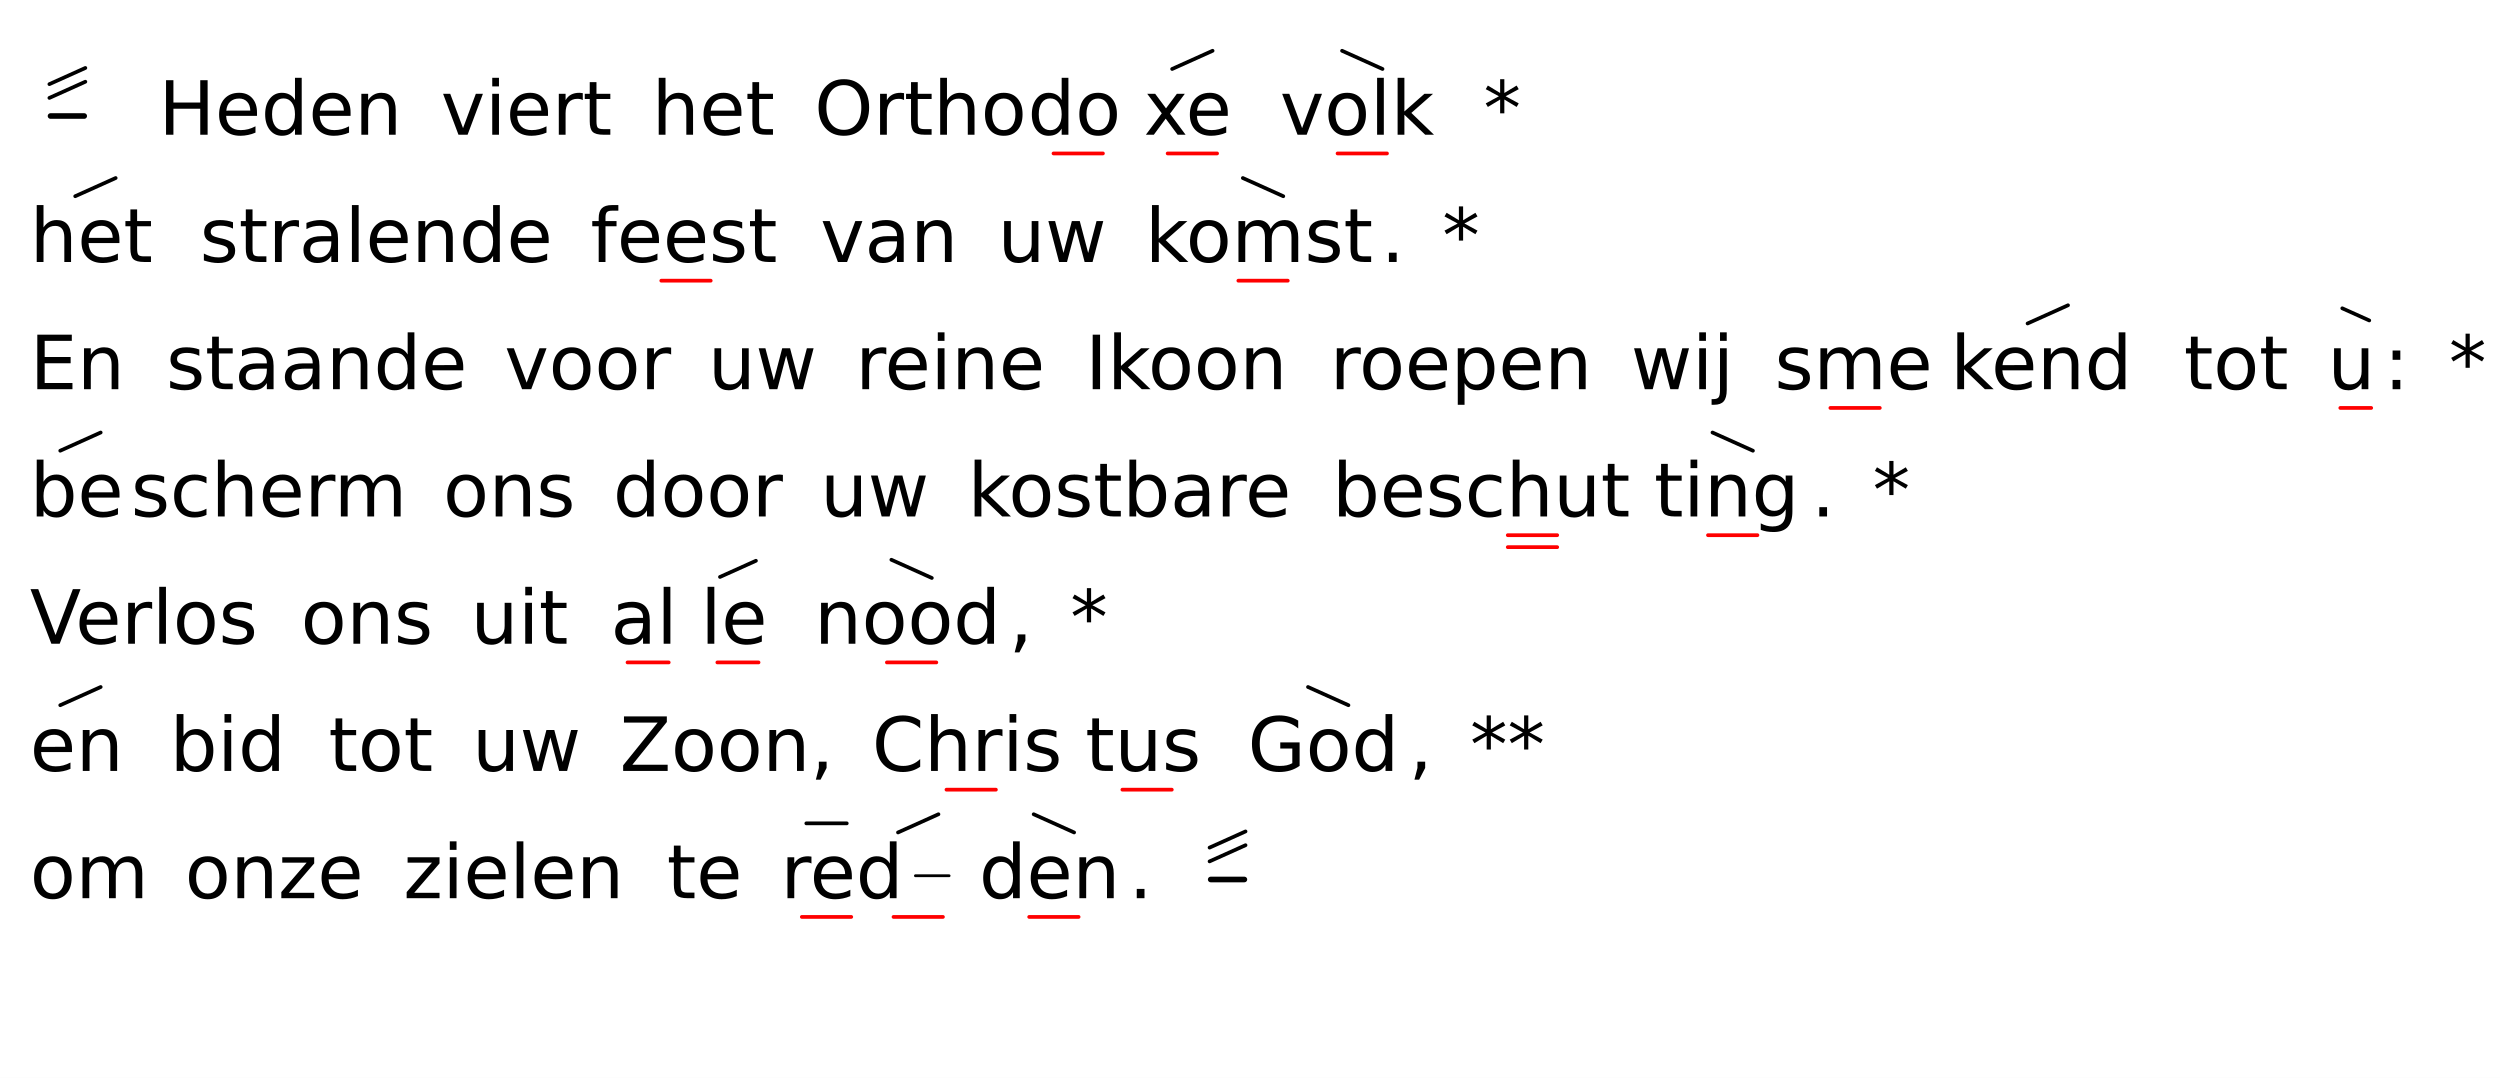
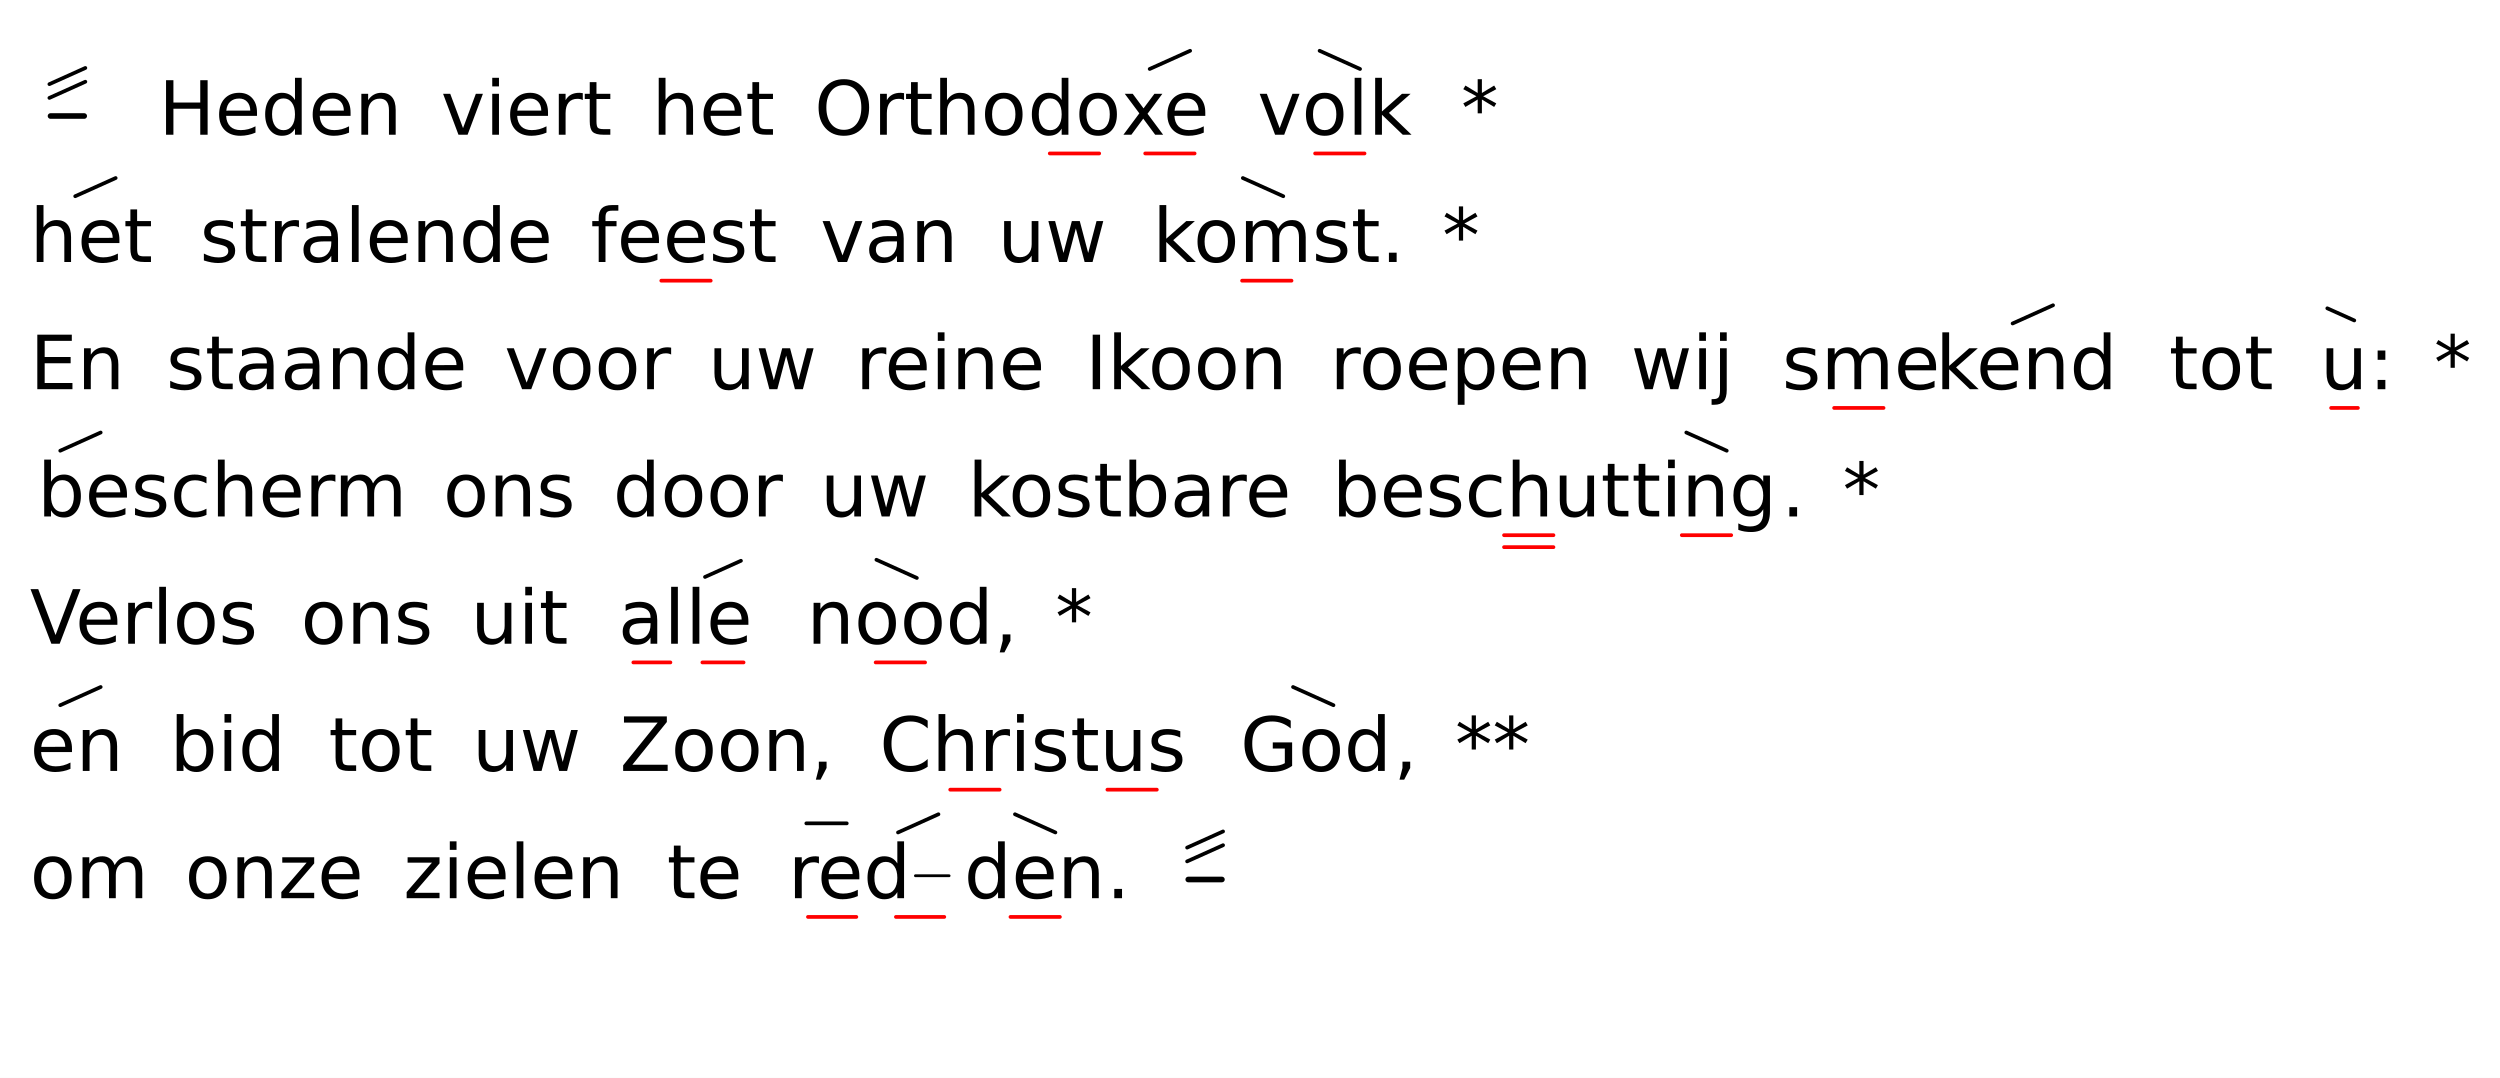
<svg xmlns="http://www.w3.org/2000/svg" class="vsa-svg" width="668" height="288" viewBox="0 0 668 288">
  <rect width="100%" height="100%" fill="white" />
  <g class="vsa-score">
    <g class="vsa-line" data-vsa-line="1">
      <g class="vsa-unit vsa-pitch-marker" data-vsa-unit="1">
        <g class="vsa-pitch-marker-upper-glyph vsa-upper-glyphs">
          <line class="vsa-glyph vsa-upper-glyph vsa-glyph-rise" x1="13.20" y1="26.16" x2="22.80" y2="21.84" stroke="black" stroke-width="1.00" stroke-linecap="round" />
          <line class="vsa-glyph vsa-upper-glyph vsa-glyph-rise" x1="13.20" y1="22.48" x2="22.80" y2="18.16" stroke="black" stroke-width="1.00" stroke-linecap="round" />
        </g>
        <line class="vsa-pitch-marker-dash" x1="13.50" y1="31.00" x2="22.50" y2="31.00" stroke="black" stroke-width="1.50" stroke-linecap="round" />
      </g>
      <g class="vsa-unit vsa-unit-text" data-vsa-unit="3">
        <text class="vsa-text vsa-free-text" x="42.40" y="36.00" xml:space="preserve" font-family="DejaVu Sans" font-size="20.00">Heden</text>
      </g>
      <g class="vsa-unit vsa-unit-text" data-vsa-unit="5">
        <text class="vsa-text vsa-free-text" x="117.80" y="36.00" xml:space="preserve" font-family="DejaVu Sans" font-size="20.00">viert</text>
      </g>
      <g class="vsa-unit vsa-unit-text" data-vsa-unit="7">
        <text class="vsa-text vsa-free-text" x="174.20" y="36.00" xml:space="preserve" font-family="DejaVu Sans" font-size="20.00">het</text>
      </g>
      <g class="vsa-unit vsa-unit-text" data-vsa-unit="9">
        <text class="vsa-text vsa-free-text" x="217.60" y="36.00" xml:space="preserve" font-family="DejaVu Sans" font-size="20.00">Ortho</text>
      </g>
      <g class="vsa-unit vsa-unit-scope" data-vsa-unit="10">
        <text class="vsa-text vsa-sung-text" x="274.60" y="36.00" xml:space="preserve" font-family="DejaVu Sans" font-size="20.00">do</text>
        <g class="vsa-glyph-group vsa-upper-glyphs">
</g>
        <g class="vsa-glyph-group vsa-lower-glyphs">
-           <line class="vsa-glyph vsa-lower-glyph vsa-glyph-length" x1="281.50" y1="41.00" x2="294.70" y2="41.00" stroke="red" stroke-width="1.00" stroke-linecap="round" />
+           <line class="vsa-glyph vsa-lower-glyph vsa-glyph-length" x1="280.50" y1="41.00" x2="293.70" y2="41.00" stroke="red" stroke-width="1.00" stroke-linecap="round" />
        </g>
      </g>
      <g class="vsa-unit vsa-unit-scope" data-vsa-unit="11">
-         <text class="vsa-text vsa-sung-text" x="305.60" y="36.00" xml:space="preserve" font-family="DejaVu Sans" font-size="20.00">xe</text>
-         <g class="vsa-glyph-group vsa-upper-glyphs">
-           <line class="vsa-glyph vsa-upper-glyph vsa-glyph-rise" x1="313.20" y1="18.43" x2="324.00" y2="13.57" stroke="black" stroke-width="1.00" stroke-linecap="round" />
-         </g>
-         <g class="vsa-glyph-group vsa-lower-glyphs">
-           <line class="vsa-glyph vsa-lower-glyph vsa-glyph-length" x1="312.00" y1="41.00" x2="325.20" y2="41.00" stroke="red" stroke-width="1.00" stroke-linecap="round" />
+         <text class="vsa-text vsa-sung-text" x="299.60" y="36.00" xml:space="preserve" font-family="DejaVu Sans" font-size="20.00">xe</text>
+         <g class="vsa-glyph-group vsa-upper-glyphs">
+           <line class="vsa-glyph vsa-upper-glyph vsa-glyph-rise" x1="307.20" y1="18.43" x2="318.00" y2="13.57" stroke="black" stroke-width="1.00" stroke-linecap="round" />
+         </g>
+         <g class="vsa-glyph-group vsa-lower-glyphs">
+           <line class="vsa-glyph vsa-lower-glyph vsa-glyph-length" x1="306.00" y1="41.00" x2="319.20" y2="41.00" stroke="red" stroke-width="1.00" stroke-linecap="round" />
        </g>
      </g>
      <g class="vsa-unit vsa-unit-scope" data-vsa-unit="13">
-         <text class="vsa-text vsa-sung-text" x="342.00" y="36.00" xml:space="preserve" font-family="DejaVu Sans" font-size="20.00">volk</text>
-         <g class="vsa-glyph-group vsa-upper-glyphs">
-           <line class="vsa-glyph vsa-upper-glyph vsa-glyph-fall" x1="358.60" y1="13.57" x2="369.40" y2="18.43" stroke="black" stroke-width="1.00" stroke-linecap="round" />
-         </g>
-         <g class="vsa-glyph-group vsa-lower-glyphs">
-           <line class="vsa-glyph vsa-lower-glyph vsa-glyph-length" x1="357.40" y1="41.00" x2="370.60" y2="41.00" stroke="red" stroke-width="1.00" stroke-linecap="round" />
+         <text class="vsa-text vsa-sung-text" x="336.00" y="36.00" xml:space="preserve" font-family="DejaVu Sans" font-size="20.00">volk</text>
+         <g class="vsa-glyph-group vsa-upper-glyphs">
+           <line class="vsa-glyph vsa-upper-glyph vsa-glyph-fall" x1="352.60" y1="13.57" x2="363.40" y2="18.43" stroke="black" stroke-width="1.00" stroke-linecap="round" />
+         </g>
+         <g class="vsa-glyph-group vsa-lower-glyphs">
+           <line class="vsa-glyph vsa-lower-glyph vsa-glyph-length" x1="351.40" y1="41.00" x2="364.60" y2="41.00" stroke="red" stroke-width="1.00" stroke-linecap="round" />
        </g>
      </g>
      <g class="vsa-unit vsa-unit-text" data-vsa-unit="15">
-         <text class="vsa-text vsa-free-text" x="396.40" y="36.00" xml:space="preserve" font-family="DejaVu Sans" font-size="20.00">*</text>
+         <text class="vsa-text vsa-free-text" x="390.40" y="36.00" xml:space="preserve" font-family="DejaVu Sans" font-size="20.00">*</text>
      </g>
    </g>
    <g class="vsa-line" data-vsa-line="2">
      <g class="vsa-unit vsa-unit-scope" data-vsa-unit="1">
        <text class="vsa-text vsa-sung-text" x="8.00" y="70.00" xml:space="preserve" font-family="DejaVu Sans" font-size="20.00">het</text>
        <g class="vsa-glyph-group vsa-upper-glyphs">
          <line class="vsa-glyph vsa-upper-glyph vsa-glyph-rise" x1="20.10" y1="52.43" x2="30.90" y2="47.57" stroke="black" stroke-width="1.00" stroke-linecap="round" />
        </g>
        <g class="vsa-glyph-group vsa-lower-glyphs">
</g>
      </g>
      <g class="vsa-unit vsa-unit-text" data-vsa-unit="3">
        <text class="vsa-text vsa-free-text" x="53.40" y="70.00" xml:space="preserve" font-family="DejaVu Sans" font-size="20.00">stralende</text>
      </g>
      <g class="vsa-unit vsa-unit-scope" data-vsa-unit="5">
        <text class="vsa-text vsa-sung-text" x="157.80" y="70.00" xml:space="preserve" font-family="DejaVu Sans" font-size="20.00">feest</text>
        <g class="vsa-glyph-group vsa-upper-glyphs">
</g>
        <g class="vsa-glyph-group vsa-lower-glyphs">
          <line class="vsa-glyph vsa-lower-glyph vsa-glyph-length" x1="176.70" y1="75.00" x2="189.90" y2="75.00" stroke="red" stroke-width="1.00" stroke-linecap="round" />
        </g>
      </g>
      <g class="vsa-unit vsa-unit-text" data-vsa-unit="7">
        <text class="vsa-text vsa-free-text" x="219.20" y="70.00" xml:space="preserve" font-family="DejaVu Sans" font-size="20.00">van</text>
      </g>
      <g class="vsa-unit vsa-unit-text" data-vsa-unit="9">
        <text class="vsa-text vsa-free-text" x="266.60" y="70.00" xml:space="preserve" font-family="DejaVu Sans" font-size="20.00">uw</text>
      </g>
      <g class="vsa-unit vsa-unit-scope" data-vsa-unit="11">
-         <text class="vsa-text vsa-sung-text" x="306.00" y="70.00" xml:space="preserve" font-family="DejaVu Sans" font-size="20.00">komst</text>
+         <text class="vsa-text vsa-sung-text" x="308.00" y="70.00" xml:space="preserve" font-family="DejaVu Sans" font-size="20.00">komst</text>
        <g class="vsa-glyph-group vsa-upper-glyphs">
          <line class="vsa-glyph vsa-upper-glyph vsa-glyph-fall" x1="332.09" y1="47.57" x2="342.89" y2="52.43" stroke="black" stroke-width="1.00" stroke-linecap="round" />
        </g>
        <g class="vsa-glyph-group vsa-lower-glyphs">
-           <line class="vsa-glyph vsa-lower-glyph vsa-glyph-length" x1="330.89" y1="75.00" x2="344.09" y2="75.00" stroke="red" stroke-width="1.00" stroke-linecap="round" />
+           <line class="vsa-glyph vsa-lower-glyph vsa-glyph-length" x1="331.89" y1="75.00" x2="345.09" y2="75.00" stroke="red" stroke-width="1.00" stroke-linecap="round" />
        </g>
      </g>
      <g class="vsa-unit vsa-unit-text" data-vsa-unit="12">
        <text class="vsa-text vsa-free-text" x="368.98" y="70.00" xml:space="preserve" font-family="DejaVu Sans" font-size="20.00">.</text>
      </g>
      <g class="vsa-unit vsa-unit-text" data-vsa-unit="14">
        <text class="vsa-text vsa-free-text" x="385.38" y="70.00" xml:space="preserve" font-family="DejaVu Sans" font-size="20.00">*</text>
      </g>
    </g>
    <g class="vsa-line" data-vsa-line="3">
      <g class="vsa-unit vsa-unit-text" data-vsa-unit="1">
        <text class="vsa-text vsa-free-text" x="8.00" y="104.00" xml:space="preserve" font-family="DejaVu Sans" font-size="20.00">En</text>
      </g>
      <g class="vsa-unit vsa-unit-text" data-vsa-unit="3">
        <text class="vsa-text vsa-free-text" x="44.40" y="104.00" xml:space="preserve" font-family="DejaVu Sans" font-size="20.00">staande</text>
      </g>
      <g class="vsa-unit vsa-unit-text" data-vsa-unit="5">
        <text class="vsa-text vsa-free-text" x="134.80" y="104.00" xml:space="preserve" font-family="DejaVu Sans" font-size="20.00">voor</text>
      </g>
      <g class="vsa-unit vsa-unit-text" data-vsa-unit="7">
        <text class="vsa-text vsa-free-text" x="189.20" y="104.00" xml:space="preserve" font-family="DejaVu Sans" font-size="20.00">uw</text>
      </g>
      <g class="vsa-unit vsa-unit-text" data-vsa-unit="9">
        <text class="vsa-text vsa-free-text" x="228.60" y="104.00" xml:space="preserve" font-family="DejaVu Sans" font-size="20.00">reine</text>
      </g>
      <g class="vsa-unit vsa-unit-text" data-vsa-unit="11">
        <text class="vsa-text vsa-free-text" x="290.00" y="104.00" xml:space="preserve" font-family="DejaVu Sans" font-size="20.00">Ikoon</text>
      </g>
      <g class="vsa-unit vsa-unit-text" data-vsa-unit="13">
        <text class="vsa-text vsa-free-text" x="355.38" y="104.00" xml:space="preserve" font-family="DejaVu Sans" font-size="20.00">roepen</text>
      </g>
      <g class="vsa-unit vsa-unit-text" data-vsa-unit="15">
        <text class="vsa-text vsa-free-text" x="435.78" y="104.00" xml:space="preserve" font-family="DejaVu Sans" font-size="20.00">wij</text>
      </g>
      <g class="vsa-unit vsa-unit-scope" data-vsa-unit="17">
-         <text class="vsa-text vsa-sung-text" x="474.18" y="104.00" xml:space="preserve" font-family="DejaVu Sans" font-size="20.00">sme</text>
-         <g class="vsa-glyph-group vsa-upper-glyphs">
- </g>
-         <g class="vsa-glyph-group vsa-lower-glyphs">
-           <line class="vsa-glyph vsa-lower-glyph vsa-glyph-length" x1="489.08" y1="109.00" x2="502.28" y2="109.00" stroke="red" stroke-width="1.00" stroke-linecap="round" />
+         <text class="vsa-text vsa-sung-text" x="476.18" y="104.00" xml:space="preserve" font-family="DejaVu Sans" font-size="20.00">sme</text>
+         <g class="vsa-glyph-group vsa-upper-glyphs">
+ </g>
+         <g class="vsa-glyph-group vsa-lower-glyphs">
+           <line class="vsa-glyph vsa-lower-glyph vsa-glyph-length" x1="490.08" y1="109.00" x2="503.28" y2="109.00" stroke="red" stroke-width="1.00" stroke-linecap="round" />
        </g>
      </g>
      <g class="vsa-unit vsa-unit-scope" data-vsa-unit="18">
-         <text class="vsa-text vsa-sung-text" x="521.18" y="104.00" xml:space="preserve" font-family="DejaVu Sans" font-size="20.00">kend</text>
-         <g class="vsa-glyph-group vsa-upper-glyphs">
-           <line class="vsa-glyph vsa-upper-glyph vsa-glyph-rise" x1="541.77" y1="86.43" x2="552.57" y2="81.57" stroke="black" stroke-width="1.00" stroke-linecap="round" />
+         <text class="vsa-text vsa-sung-text" x="517.18" y="104.00" xml:space="preserve" font-family="DejaVu Sans" font-size="20.00">kend</text>
+         <g class="vsa-glyph-group vsa-upper-glyphs">
+           <line class="vsa-glyph vsa-upper-glyph vsa-glyph-rise" x1="537.77" y1="86.43" x2="548.57" y2="81.57" stroke="black" stroke-width="1.00" stroke-linecap="round" />
        </g>
        <g class="vsa-glyph-group vsa-lower-glyphs">
</g>
      </g>
      <g class="vsa-unit vsa-unit-text" data-vsa-unit="20">
-         <text class="vsa-text vsa-free-text" x="583.56" y="104.00" xml:space="preserve" font-family="DejaVu Sans" font-size="20.00">tot</text>
+         <text class="vsa-text vsa-free-text" x="579.56" y="104.00" xml:space="preserve" font-family="DejaVu Sans" font-size="20.00">tot</text>
      </g>
      <g class="vsa-unit vsa-unit-scope" data-vsa-unit="22">
-         <text class="vsa-text vsa-sung-text" x="621.96" y="104.00" xml:space="preserve" font-family="DejaVu Sans" font-size="20.00">u</text>
-         <g class="vsa-glyph-group vsa-upper-glyphs">
-           <line class="vsa-glyph vsa-upper-glyph vsa-glyph-fall" x1="625.86" y1="82.38" x2="633.06" y2="85.62" stroke="black" stroke-width="1.00" stroke-linecap="round" />
-         </g>
-         <g class="vsa-glyph-group vsa-lower-glyphs">
-           <line class="vsa-glyph vsa-lower-glyph vsa-glyph-length" x1="625.33" y1="109.00" x2="633.58" y2="109.00" stroke="red" stroke-width="1.00" stroke-linecap="round" />
+         <text class="vsa-text vsa-sung-text" x="619.96" y="104.00" xml:space="preserve" font-family="DejaVu Sans" font-size="20.00">u</text>
+         <g class="vsa-glyph-group vsa-upper-glyphs">
+           <line class="vsa-glyph vsa-upper-glyph vsa-glyph-fall" x1="621.86" y1="82.38" x2="629.06" y2="85.62" stroke="black" stroke-width="1.00" stroke-linecap="round" />
+         </g>
+         <g class="vsa-glyph-group vsa-lower-glyphs">
+           <line class="vsa-glyph vsa-lower-glyph vsa-glyph-length" x1="622.88" y1="109.00" x2="630.03" y2="109.00" stroke="red" stroke-width="1.00" stroke-linecap="round" />
        </g>
      </g>
      <g class="vsa-unit vsa-unit-text" data-vsa-unit="23">
-         <text class="vsa-text vsa-free-text" x="636.96" y="104.00" xml:space="preserve" font-family="DejaVu Sans" font-size="20.00">:</text>
+         <text class="vsa-text vsa-free-text" x="632.96" y="104.00" xml:space="preserve" font-family="DejaVu Sans" font-size="20.00">:</text>
      </g>
      <g class="vsa-unit vsa-unit-text" data-vsa-unit="25">
-         <text class="vsa-text vsa-free-text" x="654.36" y="104.00" xml:space="preserve" font-family="DejaVu Sans" font-size="20.00">*</text>
+         <text class="vsa-text vsa-free-text" x="650.36" y="104.00" xml:space="preserve" font-family="DejaVu Sans" font-size="20.00">*</text>
      </g>
    </g>
    <g class="vsa-line" data-vsa-line="4">
      <g class="vsa-unit vsa-unit-scope" data-vsa-unit="1">
-         <text class="vsa-text vsa-sung-text" x="8.00" y="138.00" xml:space="preserve" font-family="DejaVu Sans" font-size="20.00">be</text>
+         <text class="vsa-text vsa-sung-text" x="10.00" y="138.00" xml:space="preserve" font-family="DejaVu Sans" font-size="20.00">be</text>
        <g class="vsa-glyph-group vsa-upper-glyphs">
          <line class="vsa-glyph vsa-upper-glyph vsa-glyph-rise" x1="16.10" y1="120.43" x2="26.90" y2="115.57" stroke="black" stroke-width="1.00" stroke-linecap="round" />
        </g>
        <g class="vsa-glyph-group vsa-lower-glyphs">
</g>
      </g>
      <g class="vsa-unit vsa-unit-text" data-vsa-unit="2">
        <text class="vsa-text vsa-free-text" x="35.00" y="138.00" xml:space="preserve" font-family="DejaVu Sans" font-size="20.00">scherm</text>
      </g>
      <g class="vsa-unit vsa-unit-text" data-vsa-unit="4">
        <text class="vsa-text vsa-free-text" x="118.40" y="138.00" xml:space="preserve" font-family="DejaVu Sans" font-size="20.00">ons</text>
      </g>
      <g class="vsa-unit vsa-unit-text" data-vsa-unit="6">
        <text class="vsa-text vsa-free-text" x="163.80" y="138.00" xml:space="preserve" font-family="DejaVu Sans" font-size="20.00">door</text>
      </g>
      <g class="vsa-unit vsa-unit-text" data-vsa-unit="8">
        <text class="vsa-text vsa-free-text" x="219.20" y="138.00" xml:space="preserve" font-family="DejaVu Sans" font-size="20.00">uw</text>
      </g>
      <g class="vsa-unit vsa-unit-text" data-vsa-unit="10">
        <text class="vsa-text vsa-free-text" x="258.60" y="138.00" xml:space="preserve" font-family="DejaVu Sans" font-size="20.00">kostbare</text>
      </g>
      <g class="vsa-unit vsa-unit-text" data-vsa-unit="12">
        <text class="vsa-text vsa-free-text" x="355.98" y="138.00" xml:space="preserve" font-family="DejaVu Sans" font-size="20.00">be</text>
      </g>
      <g class="vsa-unit vsa-unit-scope" data-vsa-unit="13">
        <text class="vsa-text vsa-sung-text" x="380.98" y="138.00" xml:space="preserve" font-family="DejaVu Sans" font-size="20.00">schut</text>
        <g class="vsa-glyph-group vsa-upper-glyphs">
</g>
        <g class="vsa-glyph-group vsa-lower-glyphs">
-           <line class="vsa-glyph vsa-lower-glyph vsa-glyph-length" x1="402.88" y1="143.00" x2="416.08" y2="143.00" stroke="red" stroke-width="1.00" stroke-linecap="round" />
-           <line class="vsa-glyph vsa-lower-glyph vsa-glyph-length" x1="402.88" y1="146.20" x2="416.08" y2="146.20" stroke="red" stroke-width="1.00" stroke-linecap="round" />
+           <line class="vsa-glyph vsa-lower-glyph vsa-glyph-length" x1="401.88" y1="143.00" x2="415.08" y2="143.00" stroke="red" stroke-width="1.00" stroke-linecap="round" />
+           <line class="vsa-glyph vsa-lower-glyph vsa-glyph-length" x1="401.88" y1="146.20" x2="415.08" y2="146.20" stroke="red" stroke-width="1.00" stroke-linecap="round" />
        </g>
      </g>
      <g class="vsa-unit vsa-unit-scope" data-vsa-unit="14">
-         <text class="vsa-text vsa-sung-text" x="441.98" y="138.00" xml:space="preserve" font-family="DejaVu Sans" font-size="20.00">ting</text>
-         <g class="vsa-glyph-group vsa-upper-glyphs">
-           <line class="vsa-glyph vsa-upper-glyph vsa-glyph-fall" x1="457.58" y1="115.57" x2="468.38" y2="120.43" stroke="black" stroke-width="1.00" stroke-linecap="round" />
-         </g>
-         <g class="vsa-glyph-group vsa-lower-glyphs">
-           <line class="vsa-glyph vsa-lower-glyph vsa-glyph-length" x1="456.38" y1="143.00" x2="469.58" y2="143.00" stroke="red" stroke-width="1.00" stroke-linecap="round" />
+         <text class="vsa-text vsa-sung-text" x="435.98" y="138.00" xml:space="preserve" font-family="DejaVu Sans" font-size="20.00">ting</text>
+         <g class="vsa-glyph-group vsa-upper-glyphs">
+           <line class="vsa-glyph vsa-upper-glyph vsa-glyph-fall" x1="450.58" y1="115.57" x2="461.38" y2="120.43" stroke="black" stroke-width="1.00" stroke-linecap="round" />
+         </g>
+         <g class="vsa-glyph-group vsa-lower-glyphs">
+           <line class="vsa-glyph vsa-lower-glyph vsa-glyph-length" x1="449.38" y1="143.00" x2="462.58" y2="143.00" stroke="red" stroke-width="1.00" stroke-linecap="round" />
        </g>
      </g>
      <g class="vsa-unit vsa-unit-text" data-vsa-unit="15">
-         <text class="vsa-text vsa-free-text" x="483.98" y="138.00" xml:space="preserve" font-family="DejaVu Sans" font-size="20.00">.</text>
+         <text class="vsa-text vsa-free-text" x="475.98" y="138.00" xml:space="preserve" font-family="DejaVu Sans" font-size="20.00">.</text>
      </g>
      <g class="vsa-unit vsa-unit-text" data-vsa-unit="17">
-         <text class="vsa-text vsa-free-text" x="500.38" y="138.00" xml:space="preserve" font-family="DejaVu Sans" font-size="20.00">*</text>
+         <text class="vsa-text vsa-free-text" x="492.38" y="138.00" xml:space="preserve" font-family="DejaVu Sans" font-size="20.00">*</text>
      </g>
    </g>
    <g class="vsa-line" data-vsa-line="5">
      <g class="vsa-unit vsa-unit-text" data-vsa-unit="1">
        <text class="vsa-text vsa-free-text" x="8.00" y="172.00" xml:space="preserve" font-family="DejaVu Sans" font-size="20.00">Verlos</text>
      </g>
      <g class="vsa-unit vsa-unit-text" data-vsa-unit="3">
        <text class="vsa-text vsa-free-text" x="80.38" y="172.00" xml:space="preserve" font-family="DejaVu Sans" font-size="20.00">ons</text>
      </g>
      <g class="vsa-unit vsa-unit-text" data-vsa-unit="5">
        <text class="vsa-text vsa-free-text" x="125.78" y="172.00" xml:space="preserve" font-family="DejaVu Sans" font-size="20.00">uit</text>
      </g>
      <g class="vsa-unit vsa-unit-scope" data-vsa-unit="7">
-         <text class="vsa-text vsa-sung-text" x="163.18" y="172.00" xml:space="preserve" font-family="DejaVu Sans" font-size="20.00">al</text>
-         <g class="vsa-glyph-group vsa-upper-glyphs">
- </g>
-         <g class="vsa-glyph-group vsa-lower-glyphs">
-           <line class="vsa-glyph vsa-lower-glyph vsa-glyph-length" x1="167.68" y1="177.00" x2="178.68" y2="177.00" stroke="red" stroke-width="1.00" stroke-linecap="round" />
+         <text class="vsa-text vsa-sung-text" x="165.18" y="172.00" xml:space="preserve" font-family="DejaVu Sans" font-size="20.00">al</text>
+         <g class="vsa-glyph-group vsa-upper-glyphs">
+ </g>
+         <g class="vsa-glyph-group vsa-lower-glyphs">
+           <line class="vsa-glyph vsa-lower-glyph vsa-glyph-length" x1="169.23" y1="177.00" x2="179.13" y2="177.00" stroke="red" stroke-width="1.00" stroke-linecap="round" />
        </g>
      </g>
      <g class="vsa-unit vsa-unit-scope" data-vsa-unit="8">
-         <text class="vsa-text vsa-sung-text" x="187.18" y="172.00" xml:space="preserve" font-family="DejaVu Sans" font-size="20.00">le</text>
-         <g class="vsa-glyph-group vsa-upper-glyphs">
-           <line class="vsa-glyph vsa-upper-glyph vsa-glyph-rise" x1="192.38" y1="154.16" x2="201.98" y2="149.84" stroke="black" stroke-width="1.00" stroke-linecap="round" />
-         </g>
-         <g class="vsa-glyph-group vsa-lower-glyphs">
-           <line class="vsa-glyph vsa-lower-glyph vsa-glyph-length" x1="191.68" y1="177.00" x2="202.68" y2="177.00" stroke="red" stroke-width="1.00" stroke-linecap="round" />
+         <text class="vsa-text vsa-sung-text" x="183.18" y="172.00" xml:space="preserve" font-family="DejaVu Sans" font-size="20.00">le</text>
+         <g class="vsa-glyph-group vsa-upper-glyphs">
+           <line class="vsa-glyph vsa-upper-glyph vsa-glyph-rise" x1="188.38" y1="154.16" x2="197.98" y2="149.84" stroke="black" stroke-width="1.00" stroke-linecap="round" />
+         </g>
+         <g class="vsa-glyph-group vsa-lower-glyphs">
+           <line class="vsa-glyph vsa-lower-glyph vsa-glyph-length" x1="187.68" y1="177.00" x2="198.68" y2="177.00" stroke="red" stroke-width="1.00" stroke-linecap="round" />
        </g>
      </g>
      <g class="vsa-unit vsa-unit-scope" data-vsa-unit="10">
-         <text class="vsa-text vsa-sung-text" x="217.58" y="172.00" xml:space="preserve" font-family="DejaVu Sans" font-size="20.00">nood</text>
-         <g class="vsa-glyph-group vsa-upper-glyphs">
-           <line class="vsa-glyph vsa-upper-glyph vsa-glyph-fall" x1="238.18" y1="149.57" x2="248.98" y2="154.43" stroke="black" stroke-width="1.00" stroke-linecap="round" />
-         </g>
-         <g class="vsa-glyph-group vsa-lower-glyphs">
-           <line class="vsa-glyph vsa-lower-glyph vsa-glyph-length" x1="236.98" y1="177.00" x2="250.18" y2="177.00" stroke="red" stroke-width="1.00" stroke-linecap="round" />
+         <text class="vsa-text vsa-sung-text" x="215.58" y="172.00" xml:space="preserve" font-family="DejaVu Sans" font-size="20.00">nood</text>
+         <g class="vsa-glyph-group vsa-upper-glyphs">
+           <line class="vsa-glyph vsa-upper-glyph vsa-glyph-fall" x1="234.18" y1="149.57" x2="244.98" y2="154.43" stroke="black" stroke-width="1.00" stroke-linecap="round" />
+         </g>
+         <g class="vsa-glyph-group vsa-lower-glyphs">
+           <line class="vsa-glyph vsa-lower-glyph vsa-glyph-length" x1="233.98" y1="177.00" x2="247.18" y2="177.00" stroke="red" stroke-width="1.00" stroke-linecap="round" />
        </g>
      </g>
      <g class="vsa-unit vsa-unit-text" data-vsa-unit="11">
-         <text class="vsa-text vsa-free-text" x="269.58" y="172.00" xml:space="preserve" font-family="DejaVu Sans" font-size="20.00">,</text>
+         <text class="vsa-text vsa-free-text" x="265.58" y="172.00" xml:space="preserve" font-family="DejaVu Sans" font-size="20.00">,</text>
      </g>
      <g class="vsa-unit vsa-unit-text" data-vsa-unit="13">
-         <text class="vsa-text vsa-free-text" x="285.98" y="172.00" xml:space="preserve" font-family="DejaVu Sans" font-size="20.00">*</text>
+         <text class="vsa-text vsa-free-text" x="281.98" y="172.00" xml:space="preserve" font-family="DejaVu Sans" font-size="20.00">*</text>
      </g>
    </g>
    <g class="vsa-line" data-vsa-line="6">
      <g class="vsa-unit vsa-unit-scope" data-vsa-unit="1">
        <text class="vsa-text vsa-sung-text" x="8.00" y="206.00" xml:space="preserve" font-family="DejaVu Sans" font-size="20.00">en</text>
        <g class="vsa-glyph-group vsa-upper-glyphs">
          <line class="vsa-glyph vsa-upper-glyph vsa-glyph-rise" x1="16.10" y1="188.43" x2="26.90" y2="183.57" stroke="black" stroke-width="1.00" stroke-linecap="round" />
        </g>
        <g class="vsa-glyph-group vsa-lower-glyphs">
</g>
      </g>
      <g class="vsa-unit vsa-unit-text" data-vsa-unit="3">
        <text class="vsa-text vsa-free-text" x="45.40" y="206.00" xml:space="preserve" font-family="DejaVu Sans" font-size="20.00">bid</text>
      </g>
      <g class="vsa-unit vsa-unit-text" data-vsa-unit="5">
        <text class="vsa-text vsa-free-text" x="87.80" y="206.00" xml:space="preserve" font-family="DejaVu Sans" font-size="20.00">tot</text>
      </g>
      <g class="vsa-unit vsa-unit-text" data-vsa-unit="7">
        <text class="vsa-text vsa-free-text" x="126.20" y="206.00" xml:space="preserve" font-family="DejaVu Sans" font-size="20.00">uw</text>
      </g>
      <g class="vsa-unit vsa-unit-text" data-vsa-unit="9">
        <text class="vsa-text vsa-free-text" x="165.60" y="206.00" xml:space="preserve" font-family="DejaVu Sans" font-size="20.00">Zoon,</text>
      </g>
      <g class="vsa-unit vsa-unit-scope" data-vsa-unit="11">
-         <text class="vsa-text vsa-sung-text" x="233.00" y="206.00" xml:space="preserve" font-family="DejaVu Sans" font-size="20.00">Chris</text>
-         <g class="vsa-glyph-group vsa-upper-glyphs">
- </g>
-         <g class="vsa-glyph-group vsa-lower-glyphs">
-           <line class="vsa-glyph vsa-lower-glyph vsa-glyph-length" x1="252.90" y1="211.00" x2="266.10" y2="211.00" stroke="red" stroke-width="1.00" stroke-linecap="round" />
+         <text class="vsa-text vsa-sung-text" x="235.00" y="206.00" xml:space="preserve" font-family="DejaVu Sans" font-size="20.00">Chris</text>
+         <g class="vsa-glyph-group vsa-upper-glyphs">
+ </g>
+         <g class="vsa-glyph-group vsa-lower-glyphs">
+           <line class="vsa-glyph vsa-lower-glyph vsa-glyph-length" x1="253.90" y1="211.00" x2="267.10" y2="211.00" stroke="red" stroke-width="1.00" stroke-linecap="round" />
        </g>
      </g>
      <g class="vsa-unit vsa-unit-scope" data-vsa-unit="12">
-         <text class="vsa-text vsa-sung-text" x="290.00" y="206.00" xml:space="preserve" font-family="DejaVu Sans" font-size="20.00">tus</text>
-         <g class="vsa-glyph-group vsa-upper-glyphs">
- </g>
-         <g class="vsa-glyph-group vsa-lower-glyphs">
-           <line class="vsa-glyph vsa-lower-glyph vsa-glyph-length" x1="299.90" y1="211.00" x2="313.10" y2="211.00" stroke="red" stroke-width="1.00" stroke-linecap="round" />
+         <text class="vsa-text vsa-sung-text" x="286.00" y="206.00" xml:space="preserve" font-family="DejaVu Sans" font-size="20.00">tus</text>
+         <g class="vsa-glyph-group vsa-upper-glyphs">
+ </g>
+         <g class="vsa-glyph-group vsa-lower-glyphs">
+           <line class="vsa-glyph vsa-lower-glyph vsa-glyph-length" x1="295.90" y1="211.00" x2="309.10" y2="211.00" stroke="red" stroke-width="1.00" stroke-linecap="round" />
        </g>
      </g>
      <g class="vsa-unit vsa-unit-scope" data-vsa-unit="14">
-         <text class="vsa-text vsa-sung-text" x="333.40" y="206.00" xml:space="preserve" font-family="DejaVu Sans" font-size="20.00">God</text>
-         <g class="vsa-glyph-group vsa-upper-glyphs">
-           <line class="vsa-glyph vsa-upper-glyph vsa-glyph-fall" x1="349.50" y1="183.57" x2="360.30" y2="188.43" stroke="black" stroke-width="1.00" stroke-linecap="round" />
+         <text class="vsa-text vsa-sung-text" x="331.40" y="206.00" xml:space="preserve" font-family="DejaVu Sans" font-size="20.00">God</text>
+         <g class="vsa-glyph-group vsa-upper-glyphs">
+           <line class="vsa-glyph vsa-upper-glyph vsa-glyph-fall" x1="345.50" y1="183.57" x2="356.30" y2="188.43" stroke="black" stroke-width="1.00" stroke-linecap="round" />
        </g>
        <g class="vsa-glyph-group vsa-lower-glyphs">
</g>
      </g>
      <g class="vsa-unit vsa-unit-text" data-vsa-unit="15">
-         <text class="vsa-text vsa-free-text" x="376.40" y="206.00" xml:space="preserve" font-family="DejaVu Sans" font-size="20.00">,</text>
+         <text class="vsa-text vsa-free-text" x="372.40" y="206.00" xml:space="preserve" font-family="DejaVu Sans" font-size="20.00">,</text>
      </g>
      <g class="vsa-unit vsa-unit-text" data-vsa-unit="17">
-         <text class="vsa-text vsa-free-text" x="392.80" y="206.00" xml:space="preserve" font-family="DejaVu Sans" font-size="20.00">**</text>
+         <text class="vsa-text vsa-free-text" x="388.80" y="206.00" xml:space="preserve" font-family="DejaVu Sans" font-size="20.00">**</text>
      </g>
    </g>
    <g class="vsa-line" data-vsa-line="7">
      <g class="vsa-unit vsa-unit-text" data-vsa-unit="1">
        <text class="vsa-text vsa-free-text" x="8.00" y="240.00" xml:space="preserve" font-family="DejaVu Sans" font-size="20.00">om</text>
      </g>
      <g class="vsa-unit vsa-unit-text" data-vsa-unit="3">
        <text class="vsa-text vsa-free-text" x="49.40" y="240.00" xml:space="preserve" font-family="DejaVu Sans" font-size="20.00">onze</text>
      </g>
      <g class="vsa-unit vsa-unit-text" data-vsa-unit="5">
        <text class="vsa-text vsa-free-text" x="107.80" y="240.00" xml:space="preserve" font-family="DejaVu Sans" font-size="20.00">zielen</text>
      </g>
      <g class="vsa-unit vsa-unit-text" data-vsa-unit="7">
        <text class="vsa-text vsa-free-text" x="178.20" y="240.00" xml:space="preserve" font-family="DejaVu Sans" font-size="20.00">te</text>
      </g>
      <g class="vsa-unit vsa-unit-scope" data-vsa-unit="9">
-         <text class="vsa-text vsa-sung-text" x="208.60" y="240.00" xml:space="preserve" font-family="DejaVu Sans" font-size="20.00">red</text>
+         <text class="vsa-text vsa-sung-text" x="210.60" y="240.00" xml:space="preserve" font-family="DejaVu Sans" font-size="20.00">red</text>
        <line class="vsa-filler-line" x1="244.60" y1="234.00" x2="253.60" y2="234.00" stroke="black" stroke-width="0.75" stroke-linecap="round" />
        <g class="vsa-glyph-group vsa-upper-glyphs">
          <line class="vsa-glyph vsa-upper-glyph vsa-glyph-flat" x1="215.45" y1="220.00" x2="226.25" y2="220.00" stroke="black" stroke-width="1.00" stroke-linecap="round" />
          <line class="vsa-glyph vsa-upper-glyph vsa-glyph-rise" x1="239.95" y1="222.43" x2="250.75" y2="217.57" stroke="black" stroke-width="1.00" stroke-linecap="round" />
        </g>
        <g class="vsa-glyph-group vsa-lower-glyphs">
-           <line class="vsa-glyph vsa-lower-glyph vsa-glyph-length" x1="214.25" y1="245.00" x2="227.45" y2="245.00" stroke="red" stroke-width="1.00" stroke-linecap="round" />
-           <line class="vsa-glyph vsa-lower-glyph vsa-glyph-length" x1="238.75" y1="245.00" x2="251.95" y2="245.00" stroke="red" stroke-width="1.00" stroke-linecap="round" />
+           <line class="vsa-glyph vsa-lower-glyph vsa-glyph-length" x1="215.89" y1="245.00" x2="228.81" y2="245.00" stroke="red" stroke-width="1.00" stroke-linecap="round" />
+           <line class="vsa-glyph vsa-lower-glyph vsa-glyph-length" x1="239.39" y1="245.00" x2="252.31" y2="245.00" stroke="red" stroke-width="1.00" stroke-linecap="round" />
        </g>
      </g>
      <g class="vsa-unit vsa-unit-scope" data-vsa-unit="10">
-         <text class="vsa-text vsa-sung-text" x="261.60" y="240.00" xml:space="preserve" font-family="DejaVu Sans" font-size="20.00">den</text>
-         <g class="vsa-glyph-group vsa-upper-glyphs">
-           <line class="vsa-glyph vsa-upper-glyph vsa-glyph-fall" x1="276.20" y1="217.57" x2="287.00" y2="222.43" stroke="black" stroke-width="1.00" stroke-linecap="round" />
-         </g>
-         <g class="vsa-glyph-group vsa-lower-glyphs">
-           <line class="vsa-glyph vsa-lower-glyph vsa-glyph-length" x1="275.00" y1="245.00" x2="288.20" y2="245.00" stroke="red" stroke-width="1.00" stroke-linecap="round" />
+         <text class="vsa-text vsa-sung-text" x="257.60" y="240.00" xml:space="preserve" font-family="DejaVu Sans" font-size="20.00">den</text>
+         <g class="vsa-glyph-group vsa-upper-glyphs">
+           <line class="vsa-glyph vsa-upper-glyph vsa-glyph-fall" x1="271.20" y1="217.57" x2="282.00" y2="222.43" stroke="black" stroke-width="1.00" stroke-linecap="round" />
+         </g>
+         <g class="vsa-glyph-group vsa-lower-glyphs">
+           <line class="vsa-glyph vsa-lower-glyph vsa-glyph-length" x1="270.00" y1="245.00" x2="283.20" y2="245.00" stroke="red" stroke-width="1.00" stroke-linecap="round" />
        </g>
      </g>
      <g class="vsa-unit vsa-unit-text" data-vsa-unit="11">
-         <text class="vsa-text vsa-free-text" x="301.60" y="240.00" xml:space="preserve" font-family="DejaVu Sans" font-size="20.00">.</text>
+         <text class="vsa-text vsa-free-text" x="295.60" y="240.00" xml:space="preserve" font-family="DejaVu Sans" font-size="20.00">.</text>
      </g>
      <g class="vsa-unit vsa-pitch-marker" data-vsa-unit="13">
        <g class="vsa-pitch-marker-upper-glyph vsa-upper-glyphs">
-           <line class="vsa-glyph vsa-upper-glyph vsa-glyph-rise" x1="323.20" y1="230.16" x2="332.80" y2="225.84" stroke="black" stroke-width="1.00" stroke-linecap="round" />
-           <line class="vsa-glyph vsa-upper-glyph vsa-glyph-rise" x1="323.20" y1="226.48" x2="332.80" y2="222.16" stroke="black" stroke-width="1.00" stroke-linecap="round" />
-         </g>
-         <line class="vsa-pitch-marker-dash" x1="323.50" y1="235.00" x2="332.50" y2="235.00" stroke="black" stroke-width="1.50" stroke-linecap="round" />
+           <line class="vsa-glyph vsa-upper-glyph vsa-glyph-rise" x1="317.20" y1="230.16" x2="326.80" y2="225.84" stroke="black" stroke-width="1.00" stroke-linecap="round" />
+           <line class="vsa-glyph vsa-upper-glyph vsa-glyph-rise" x1="317.20" y1="226.48" x2="326.80" y2="222.16" stroke="black" stroke-width="1.00" stroke-linecap="round" />
+         </g>
+         <line class="vsa-pitch-marker-dash" x1="317.50" y1="235.00" x2="326.50" y2="235.00" stroke="black" stroke-width="1.50" stroke-linecap="round" />
      </g>
    </g>
    <g class="vsa-line" data-vsa-line="8">
</g>
  </g>
</svg>
